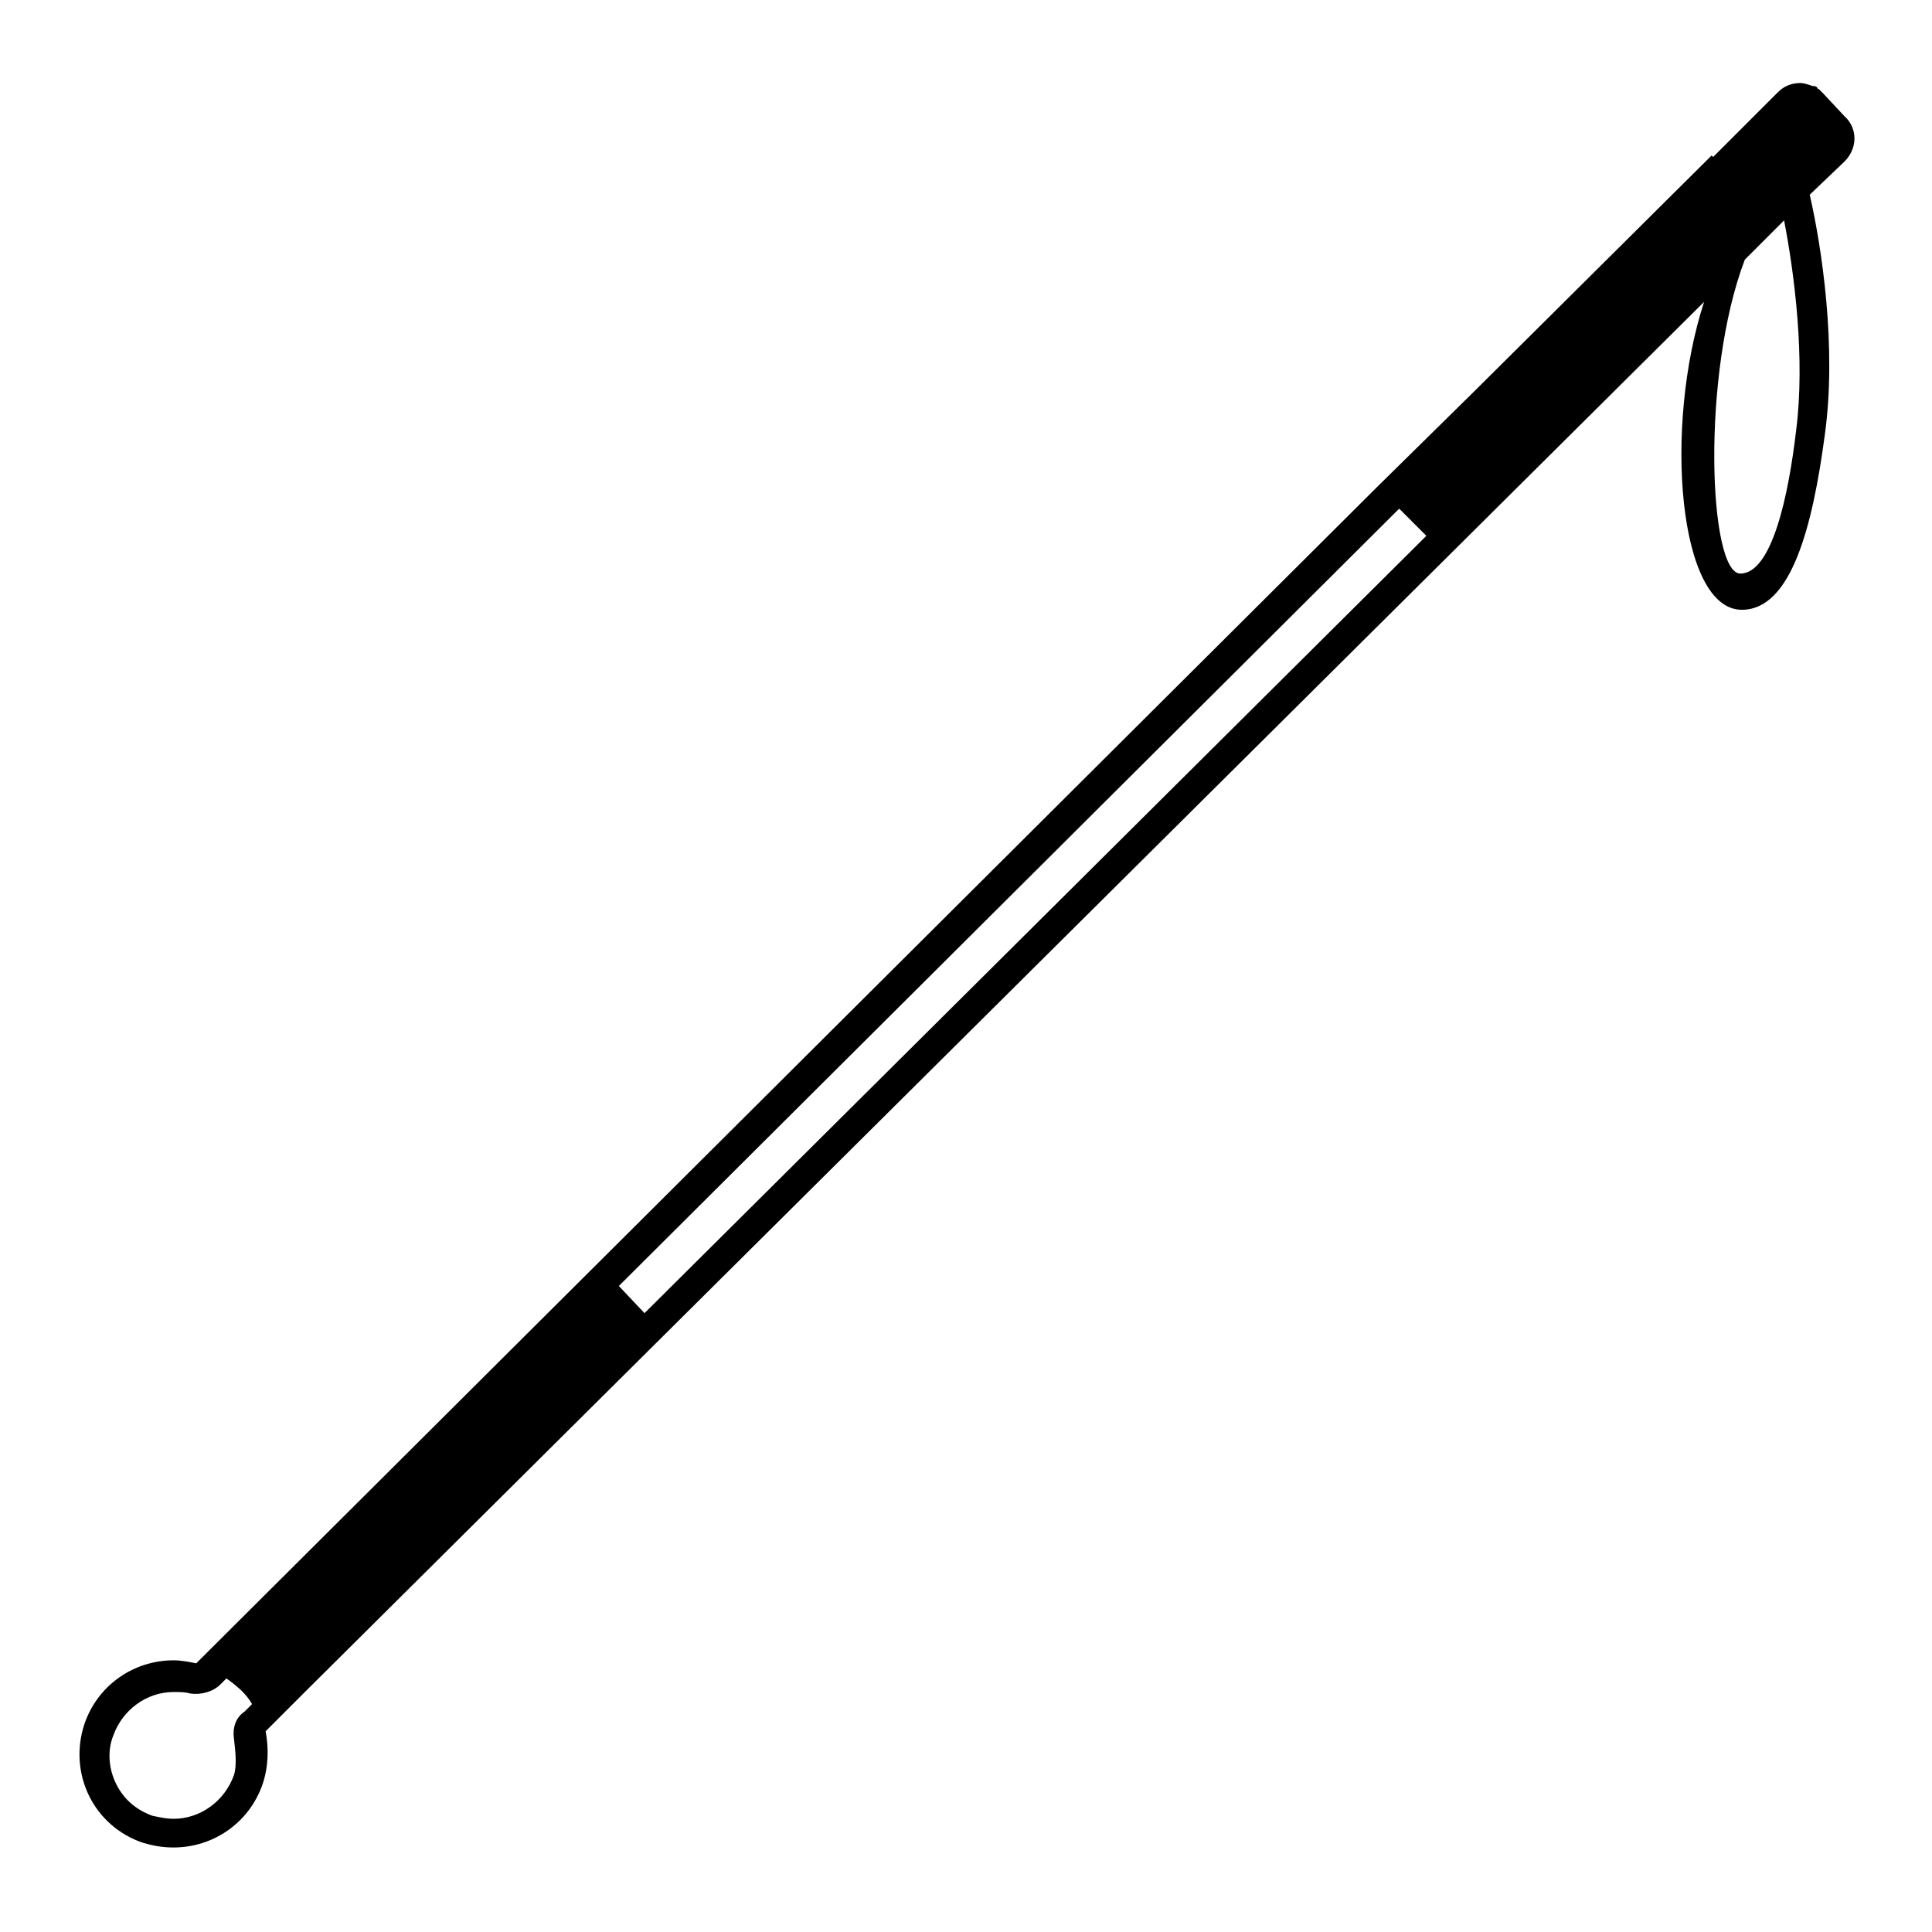
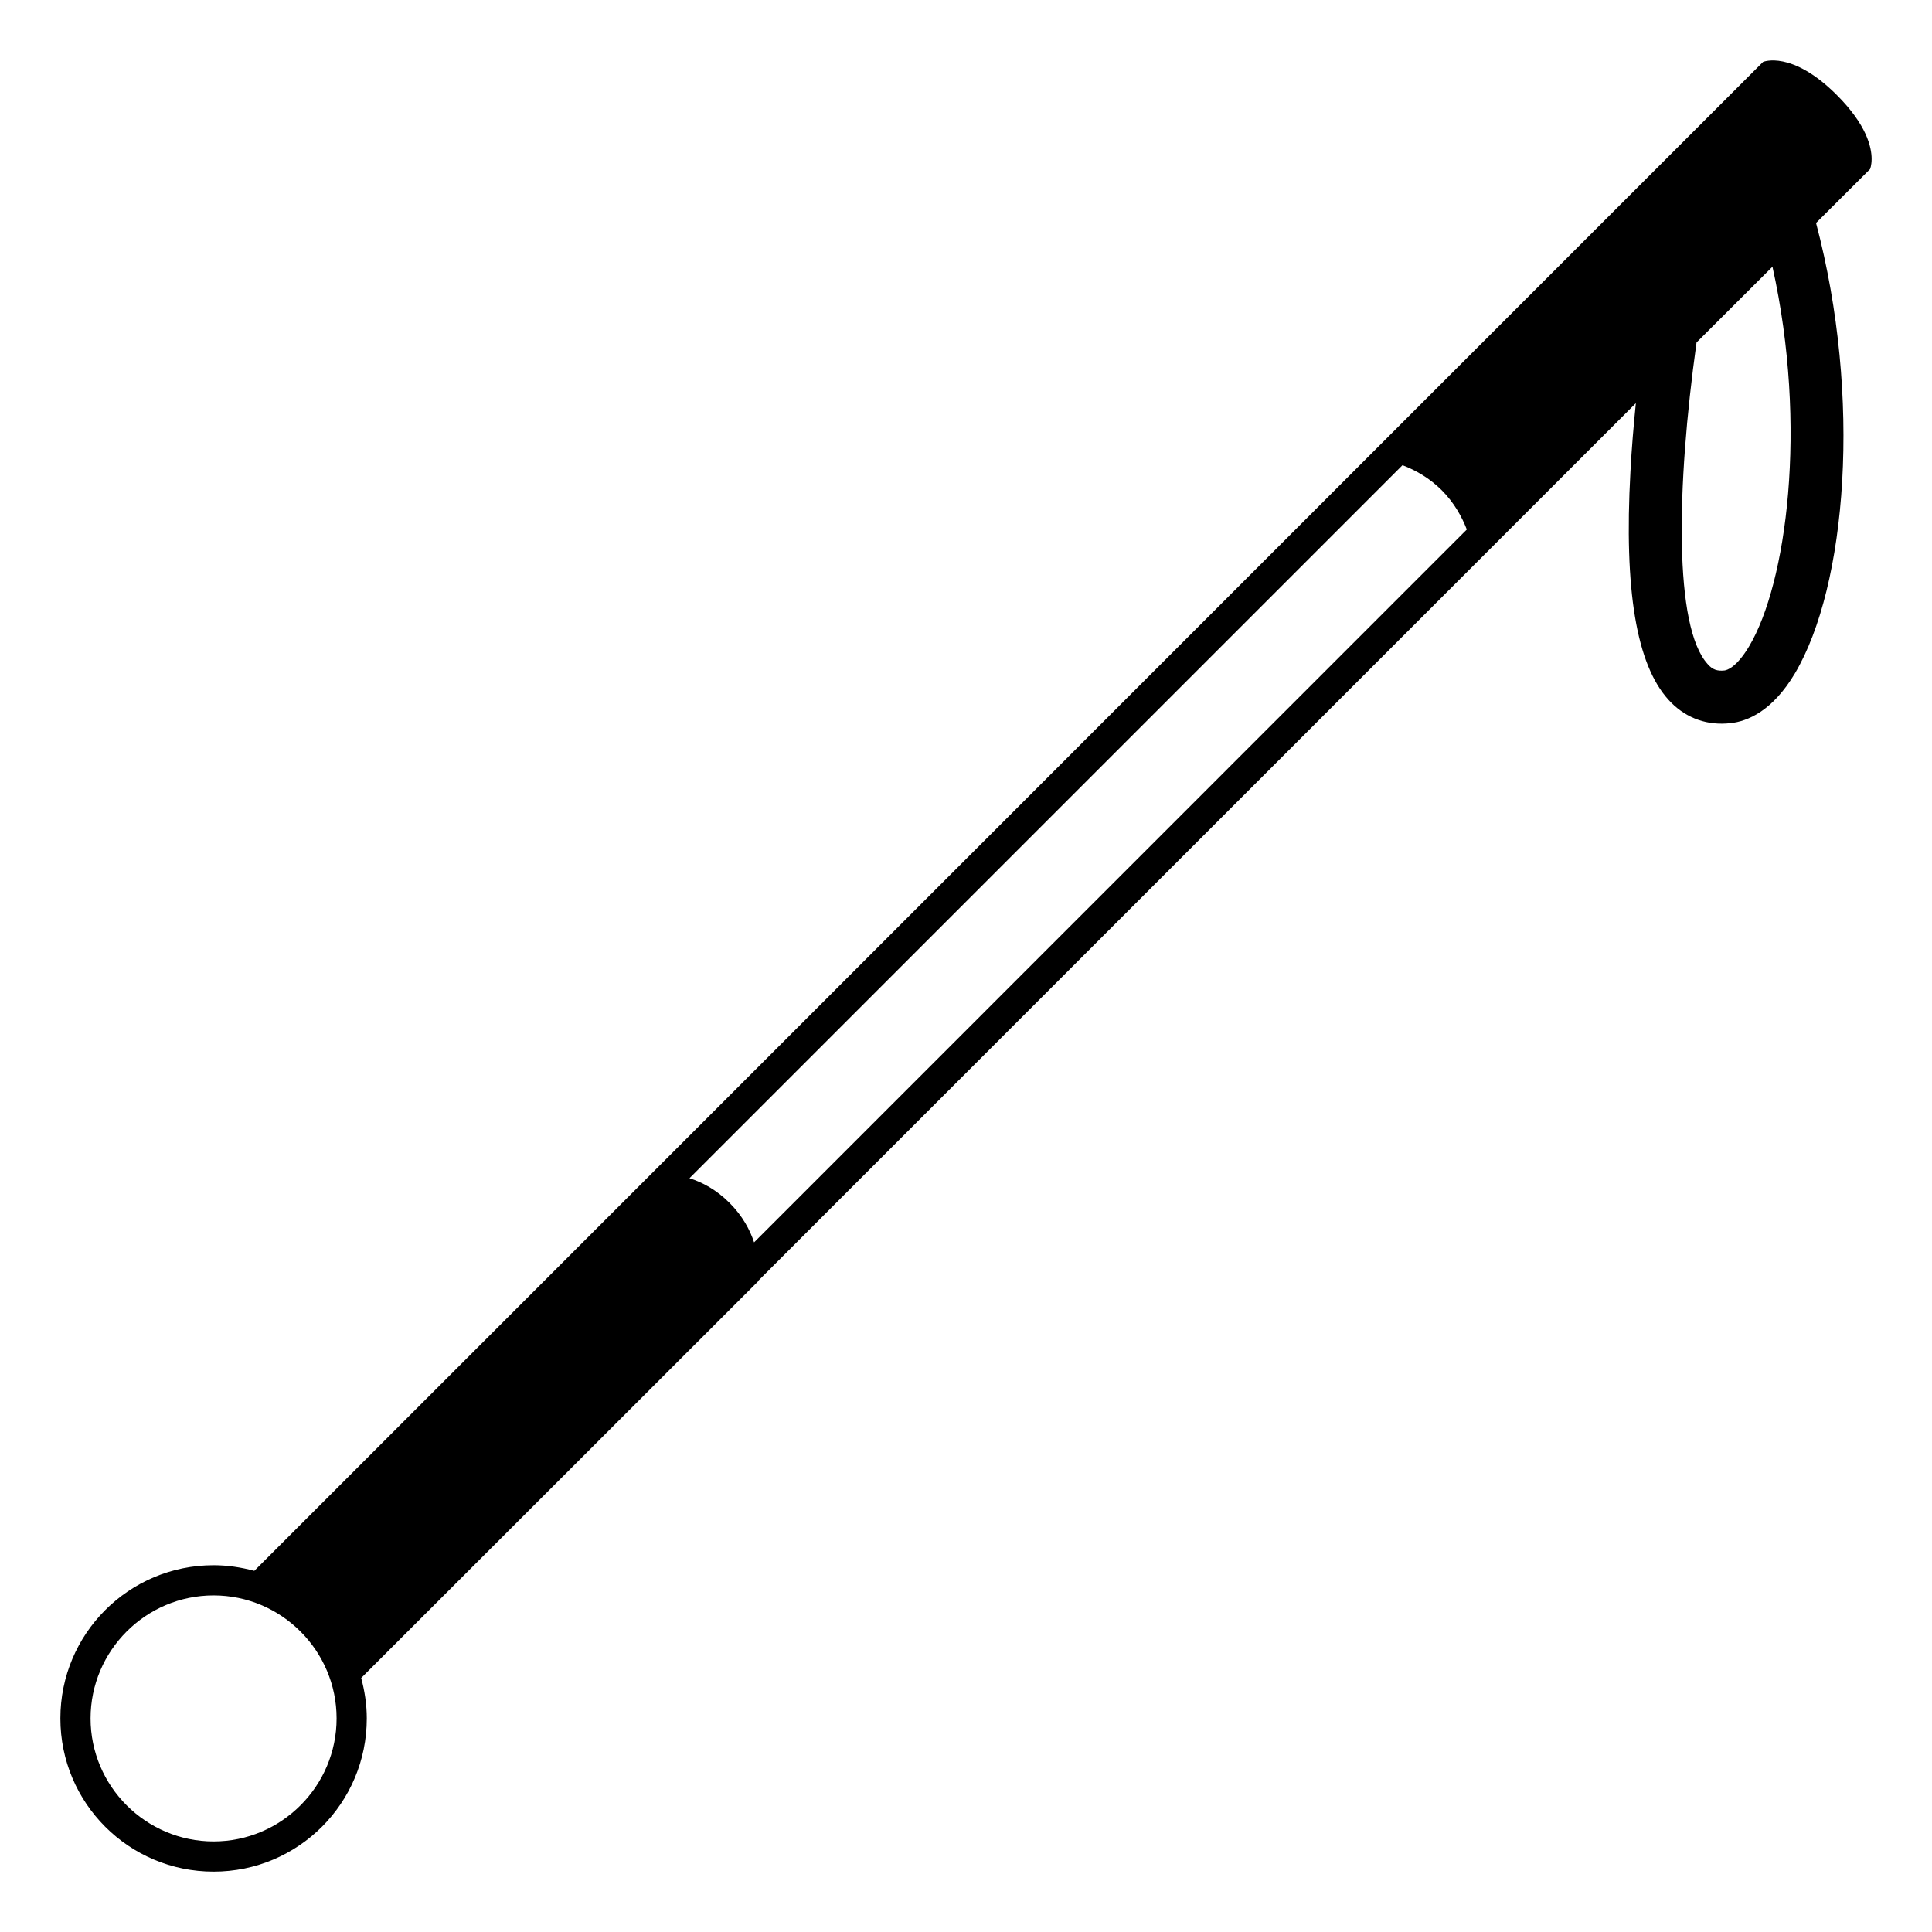
<svg xmlns="http://www.w3.org/2000/svg" viewBox="0 0 128 128">
-   <path d="M122.2,7.7l-1.4-1.5c-0.1-0.1-0.2-0.2-0.3-0.3c0,0-0.1,0-0.1-0.1c-0.1-0.1-0.2-0.1-0.3-0.1 c-0.3-0.1-0.6-0.2-0.8-0.2c-0.6,0-1.1,0.2-1.5,0.6l-4.3,4.3l-0.1-0.1L97.7,25.9l-6.5,6.4l0,0L39.5,83.8l0,0L13,110.2 c-0.5-0.1-1-0.2-1.5-0.2c-2.6,0-5,1.6-5.9,4.2c-1.1,3.3,0.6,6.8,3.9,7.9c0.7,0.2,1.3,0.3,2,0.3c2.6,0,5-1.6,5.9-4.2 c0.4-1.2,0.4-2.4,0.2-3.5l2.8-2.8L112.9,20c-2.7,8.3-1.7,20.4,2.5,20.4c3.3,0,4.7-5.6,5.5-11.6c0.8-5.8-0.2-12.4-1-15.9l2.2-2.1 C123.1,9.9,123.1,8.5,122.2,7.7z M92.7,33.7l1.8,1.8L42.7,87l-1.7-1.8l0,0L92.7,33.7z M15.5,115.2c0.1,0.8,0.2,1.8,0,2.4 c-0.6,1.7-2.2,2.9-4,2.9c-0.5,0-0.9-0.1-1.4-0.2c-1.1-0.4-1.9-1.1-2.4-2.1c-0.5-1-0.6-2.2-0.2-3.2c0.6-1.7,2.2-2.9,4-2.9 c0.4,0,0.8,0,1.1,0.1c0.7,0.1,1.5-0.1,2-0.6l0.4-0.4c0.7,0.5,1.3,1,1.7,1.7l-0.5,0.5C15.6,113.8,15.4,114.5,15.5,115.2z M119,28.5 c-0.5,4.3-1.6,9.5-3.7,9.5c-2.1,0-2.6-13.2,0.3-20.8l2.6-2.6C118.9,18.2,119.6,23.8,119,28.5z" />
+   <path d="M121.7,6.3c-3-3-4.89-2.2-4.89-2.2L90.63,30.28L43.12,77.8l-26.27,26.27h-0.01c-0.86-0.23-1.76-0.37-2.69-0.37 C8.54,103.7,4,108.24,4,113.85C4,119.46,8.54,124,14.15,124c5.61,0,10.15-4.54,10.15-10.15c0-0.93-0.14-1.82-0.37-2.68L50.22,84.9 c0,0,0-0.01,0-0.03l47.5-47.5l10.66-10.66c-0.15,1.48-0.28,3.01-0.36,4.55c-0.43,7.84,0.4,12.78,2.53,15.11 c0.06,0.06,0.11,0.12,0.17,0.18c1.06,1.06,2.42,1.53,3.93,1.36c1.13-0.12,2.78-0.8,4.27-3.3c3.42-5.77,4.46-18.26,1.4-29.83 c0,0,0,0,0-0.01l3.58-3.57v-0.01c0,0,0.1-0.23,0.1-0.66C124,9.74,123.66,8.26,121.7,6.3z M14.15,122C9.66,122,6,118.34,6,113.85 c0-4.49,3.66-8.15,8.15-8.15c4.49,0,8.15,3.66,8.15,8.15C22.3,118.34,18.64,122,14.15,122z M49.96,82.31 c-0.27-0.82-0.76-1.75-1.63-2.62c-0.88-0.88-1.82-1.37-2.65-1.63l47.24-47.24c0.84,0.32,1.78,0.84,2.6,1.66s1.34,1.77,1.66,2.6 L49.96,82.31z M115.89,42.81c-0.84,1.41-1.47,1.59-1.64,1.61c-0.47,0.05-0.79-0.05-1.11-0.42c-2.24-2.45-2.08-11.72-0.74-21.31 l5.03-5.02C119.79,28.31,118.35,38.67,115.89,42.81z" />
</svg>
